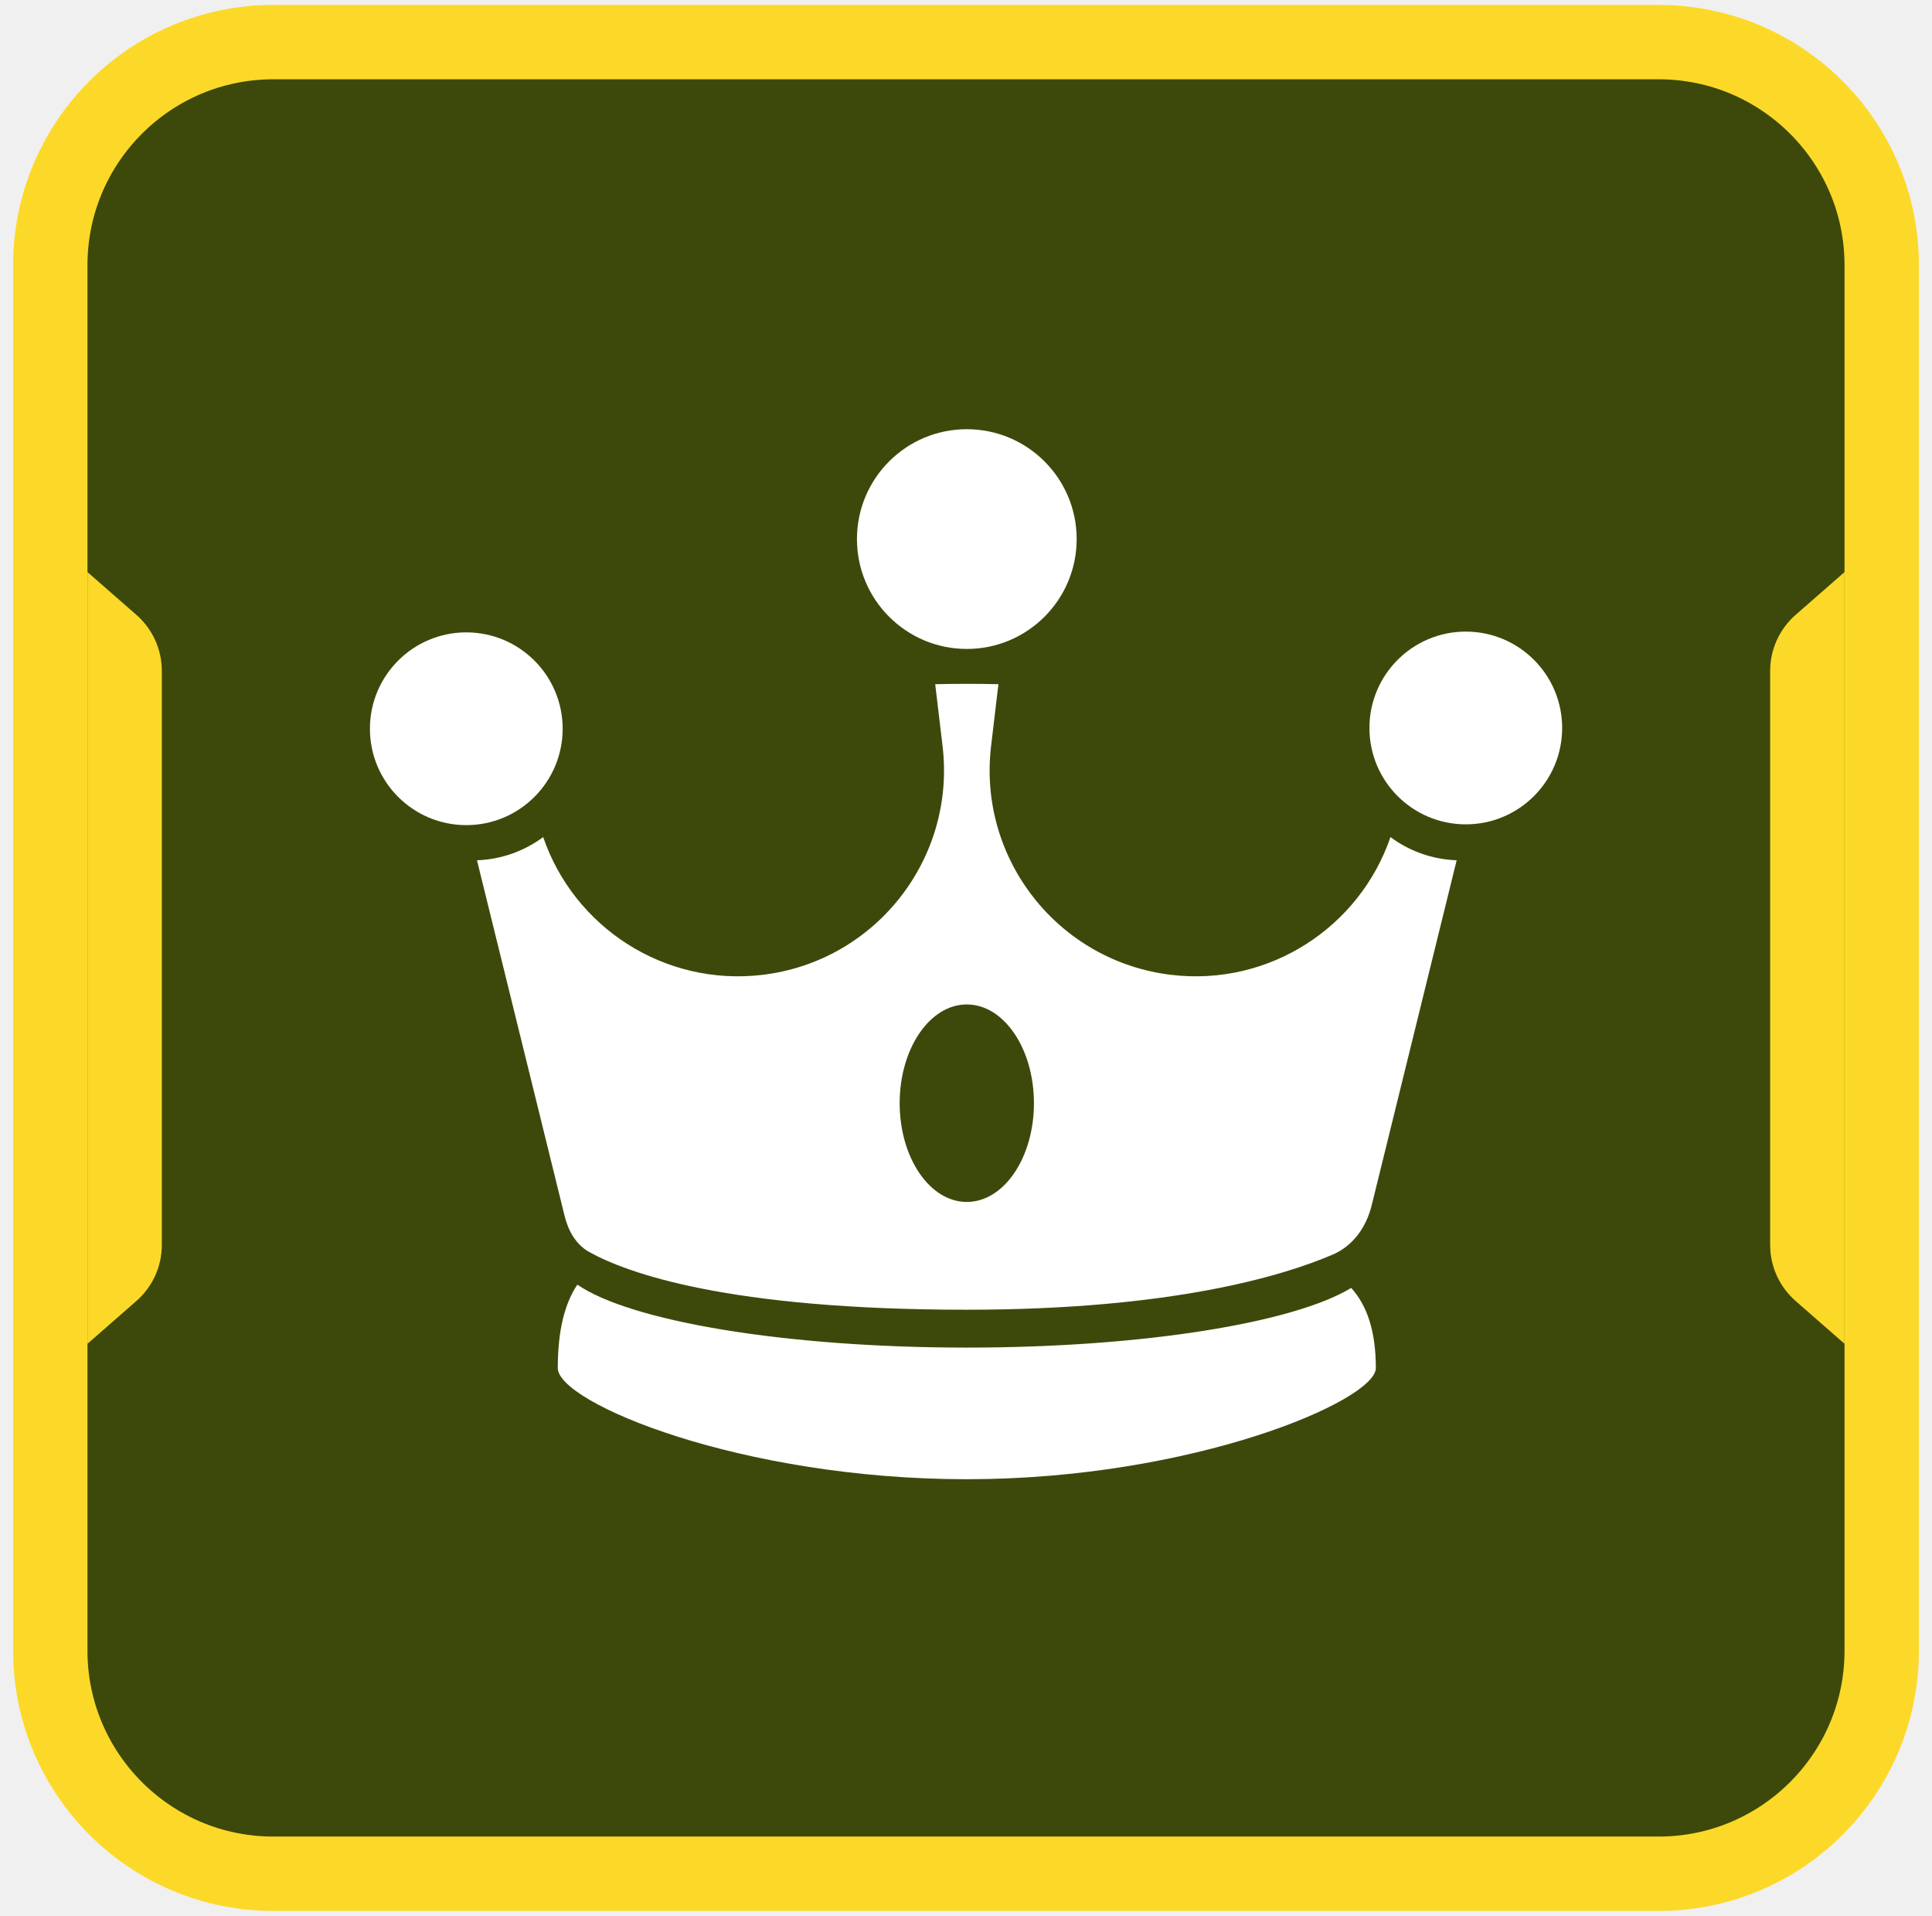
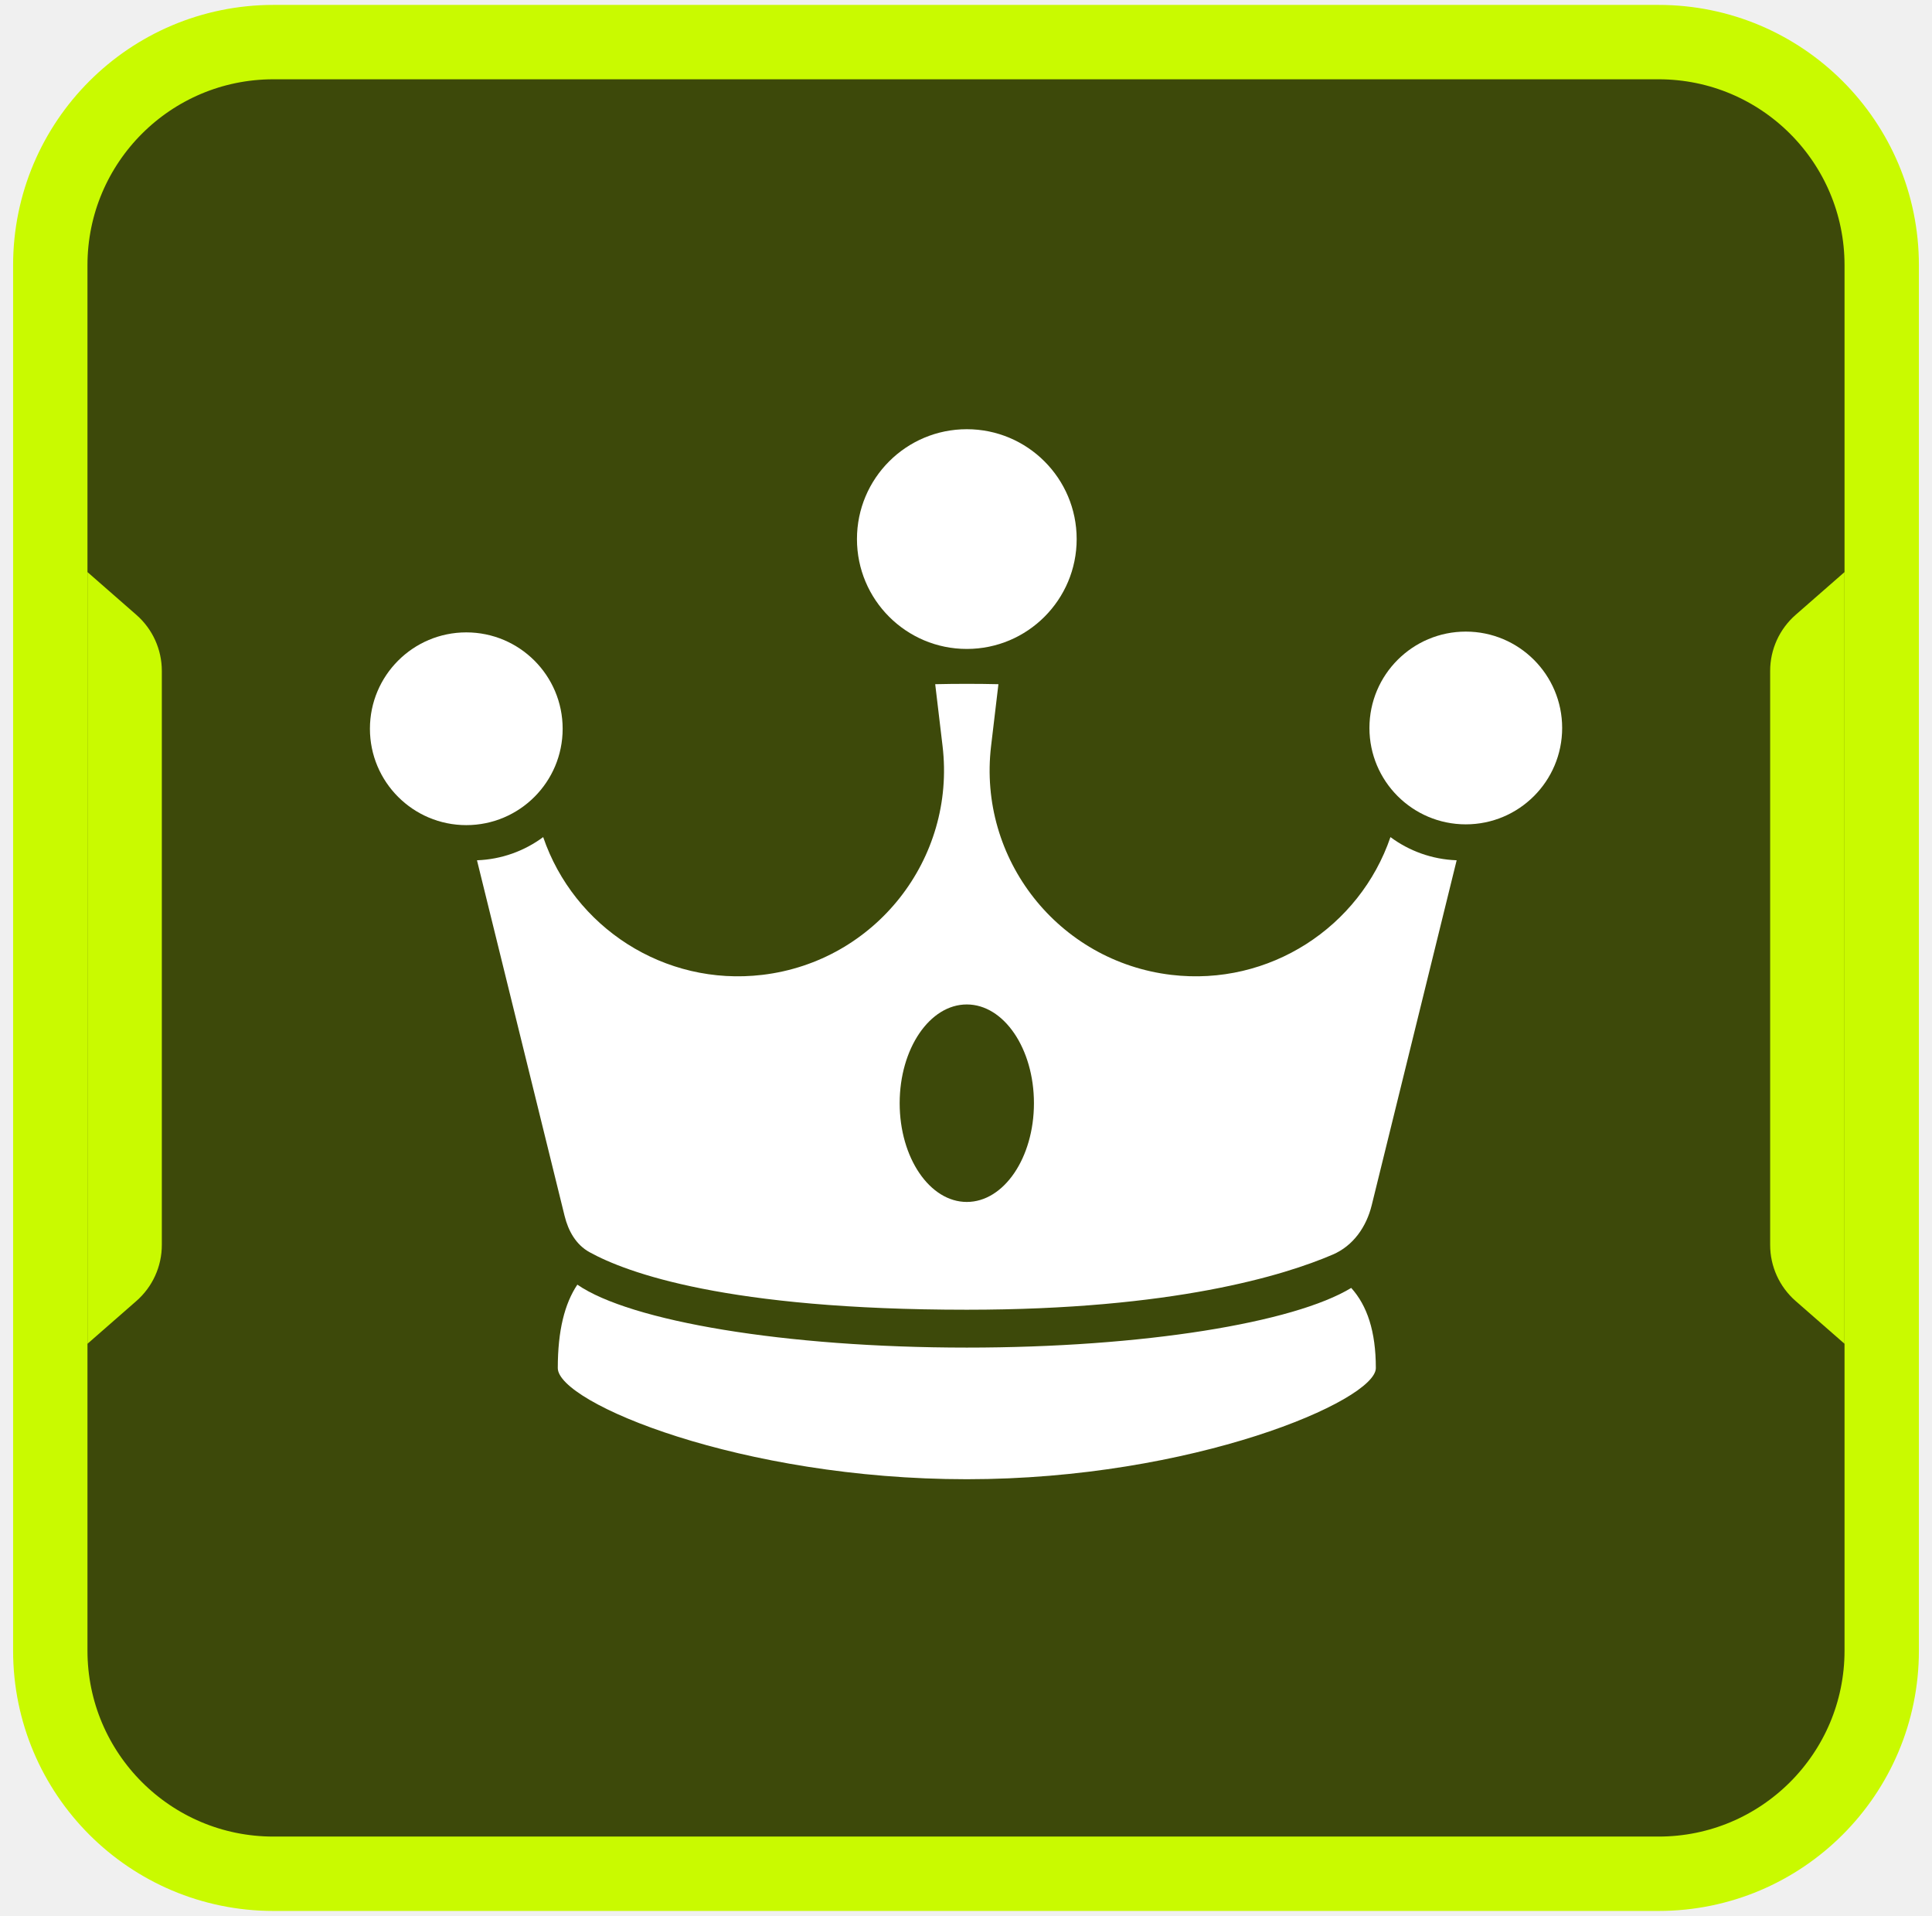
<svg xmlns="http://www.w3.org/2000/svg" width="114" height="113" viewBox="0 0 114 113" fill="none">
-   <rect x="2.967" y="2.484" width="108.066" height="108.066" rx="13.165" fill="#3D490A" stroke="#fcd928" stroke-width="4.388" />
-   <path d="M5.161 33.752L8.051 36.28C9.003 37.114 9.549 38.318 9.549 39.583V73.451C9.549 74.716 9.003 75.92 8.051 76.754L5.161 79.282V33.752Z" fill="#fcd928" />
-   <path d="M108.839 79.282L105.949 76.754C104.997 75.92 104.45 74.716 104.45 73.451L104.45 39.583C104.45 38.318 104.997 37.114 105.949 36.28L108.839 33.752L108.839 79.282Z" fill="#fcd928" />
+   <rect x="2.967" y="2.484" width="108.066" height="108.066" rx="13.165" fill="#3D490A" stroke="#c9fa00" stroke-width="4.388" />
+   <path d="M5.161 33.752L8.051 36.28C9.003 37.114 9.549 38.318 9.549 39.583V73.451C9.549 74.716 9.003 75.92 8.051 76.754L5.161 79.282V33.752Z" fill="#c9fa00" />
+   <path d="M108.839 79.282L105.949 76.754C104.997 75.92 104.45 74.716 104.45 73.451L104.45 39.583C104.45 38.318 104.997 37.114 105.949 36.28L108.839 33.752L108.839 79.282Z" fill="#c9fa00" />
  <path fill-rule="evenodd" clip-rule="evenodd" d="M79.73 75.986C76.355 78.038 67.474 79.507 57.049 79.507C46.298 79.507 37.19 77.945 34.067 75.793C33.318 76.913 32.913 78.501 32.913 80.715C32.913 82.761 43.719 87.273 57.048 87.273C70.378 87.273 81.183 82.638 81.183 80.715C81.183 78.546 80.671 77.031 79.73 75.986Z" fill="white" />
  <path fill-rule="evenodd" clip-rule="evenodd" d="M28.145 50.756C29.606 50.703 30.952 50.202 32.051 49.388C33.864 54.695 39.189 58.204 44.983 57.516C51.647 56.724 56.408 50.68 55.617 44.016L55.183 40.367C55.793 40.353 56.415 40.346 57.049 40.346C57.683 40.346 58.304 40.353 58.913 40.367L58.48 44.016C57.688 50.68 62.449 56.724 69.114 57.516C74.908 58.204 80.233 54.695 82.045 49.388C83.145 50.203 84.491 50.703 85.952 50.756L80.94 71.105C80.625 72.384 79.852 73.499 78.641 74.019C75.77 75.252 69.209 77.273 57.049 77.273C42.892 77.273 36.977 75.089 34.783 73.876C33.985 73.435 33.533 72.624 33.315 71.739L28.145 50.756ZM57.047 70.914C59.236 70.914 61.009 68.305 61.009 65.088C61.009 61.87 59.236 59.262 57.047 59.262C54.859 59.262 53.086 61.87 53.086 65.088C53.086 68.305 54.859 70.914 57.047 70.914Z" fill="white" />
  <circle cx="86.491" cy="42.95" r="5.686" fill="white" />
  <circle cx="27.514" cy="42.996" r="5.686" fill="white" />
  <circle cx="57.048" cy="31.805" r="6.482" fill="white" />
</svg>
